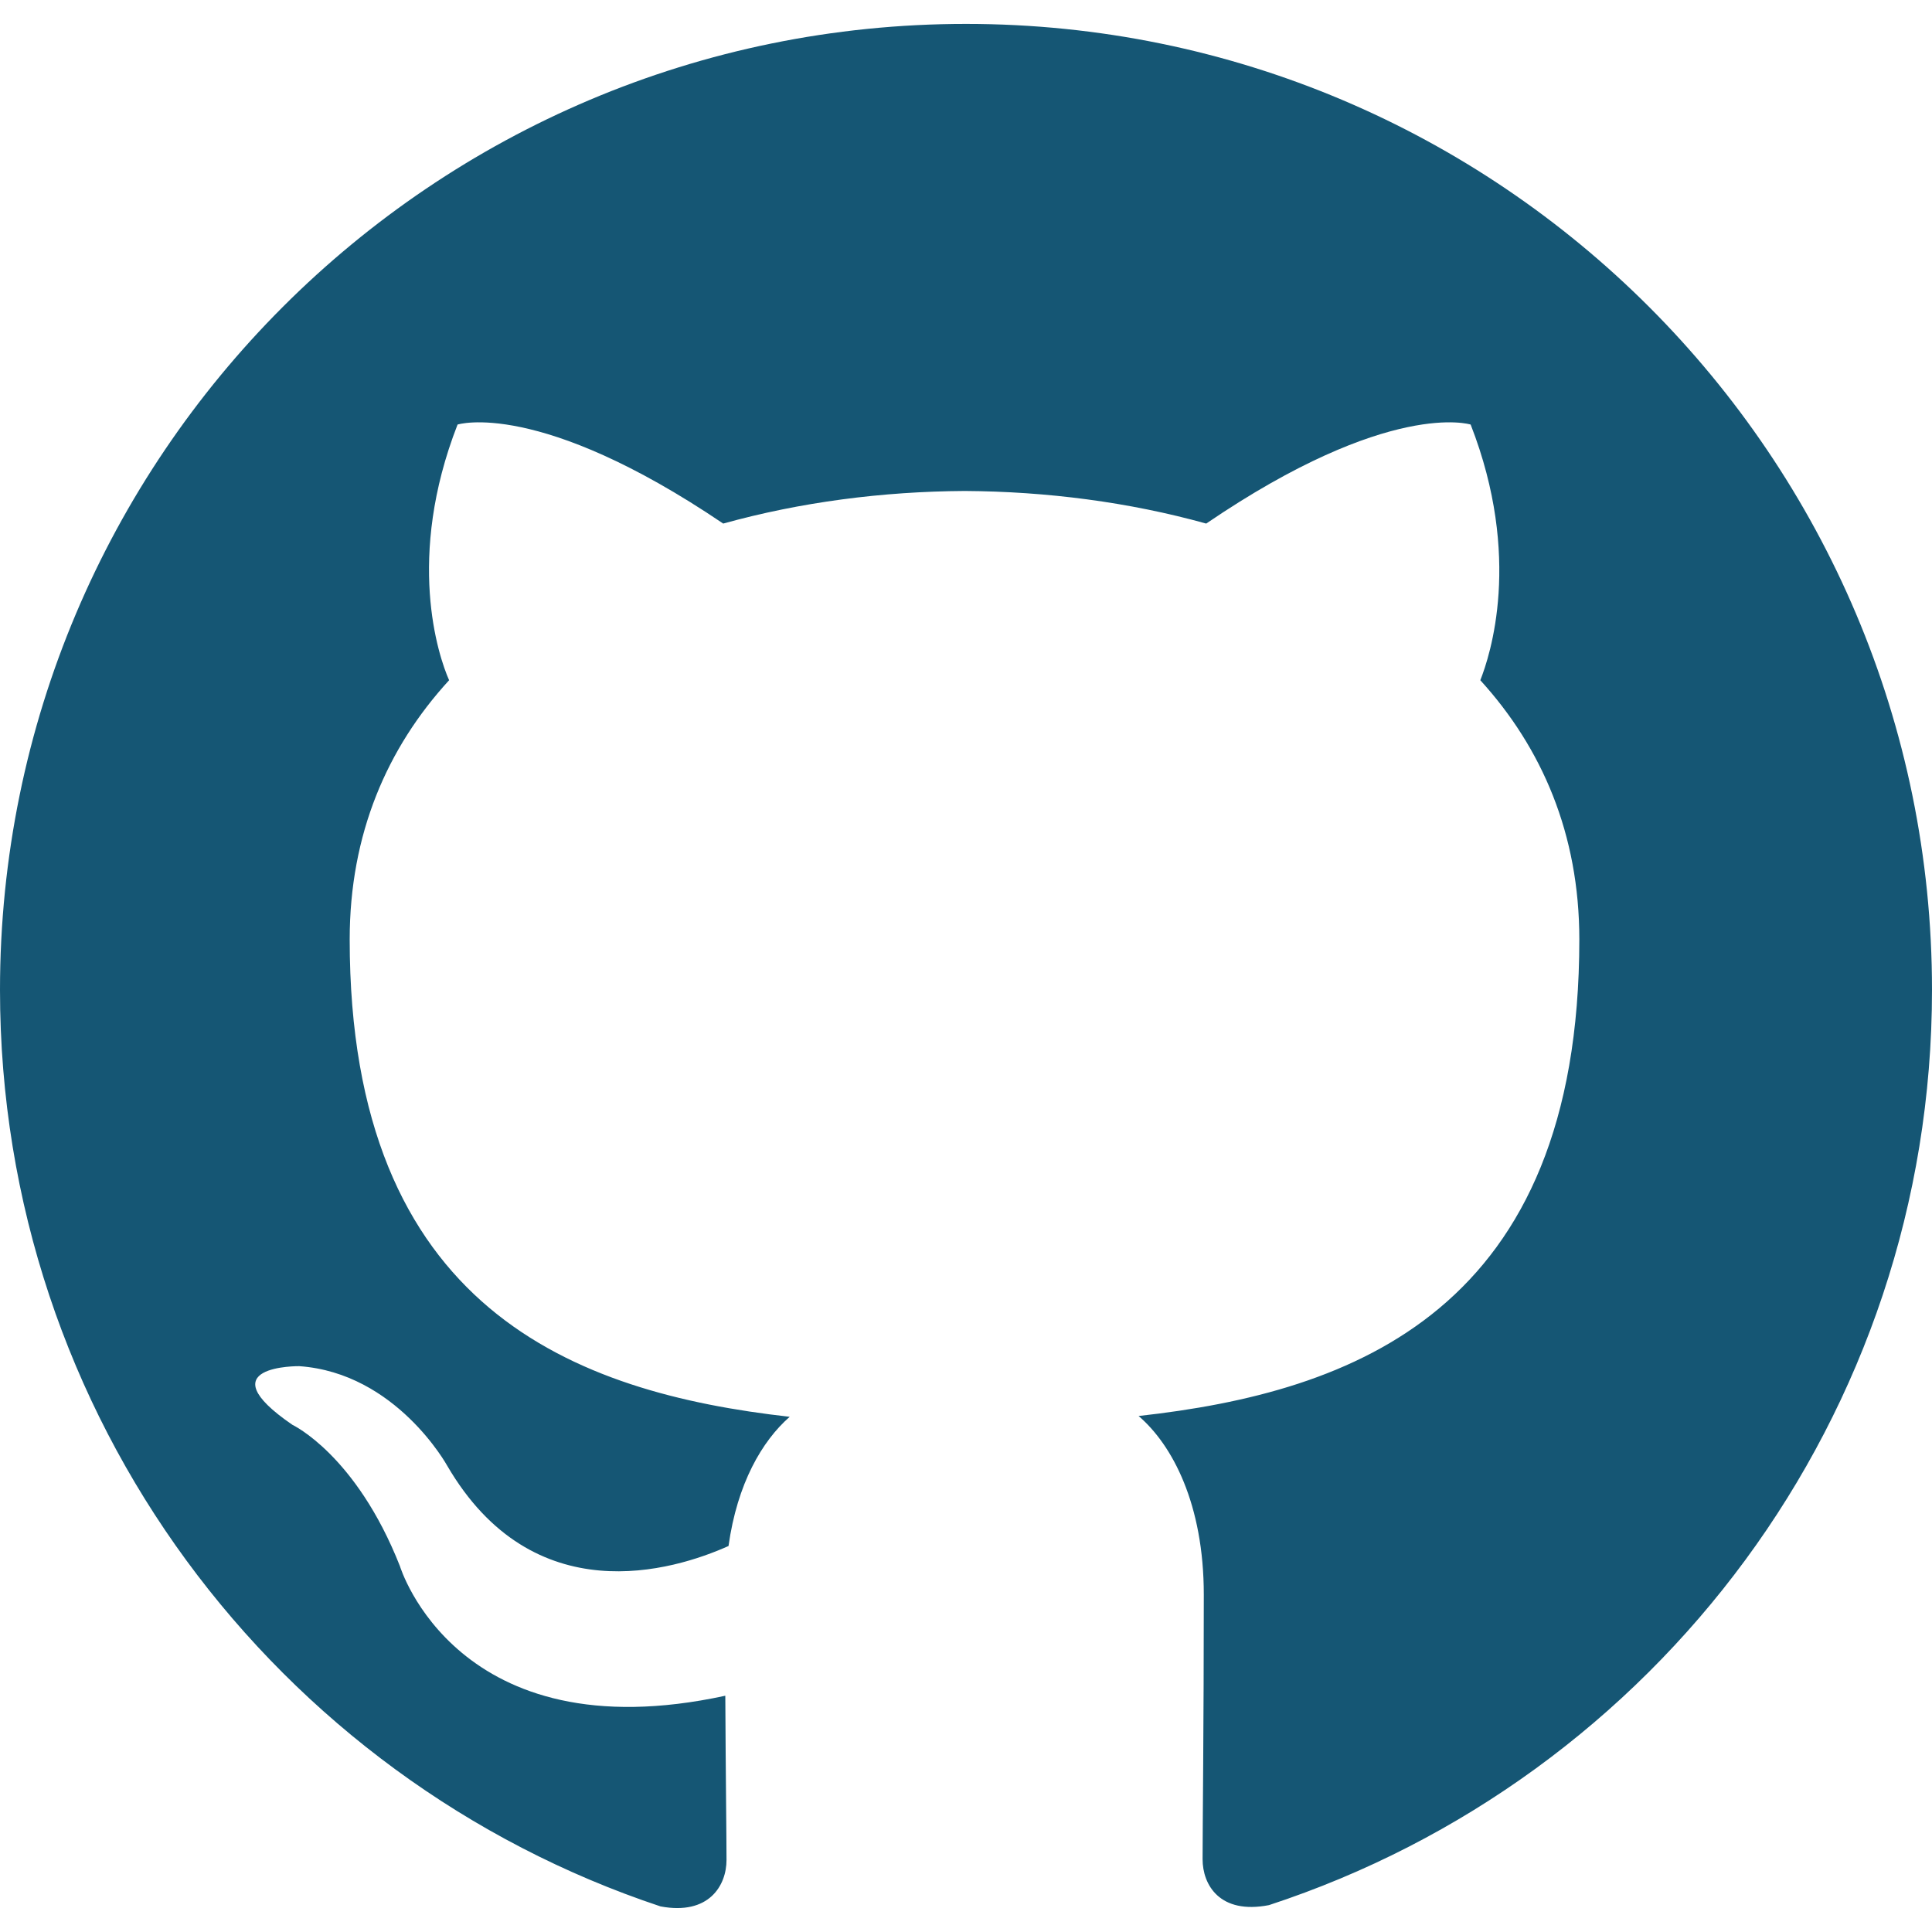
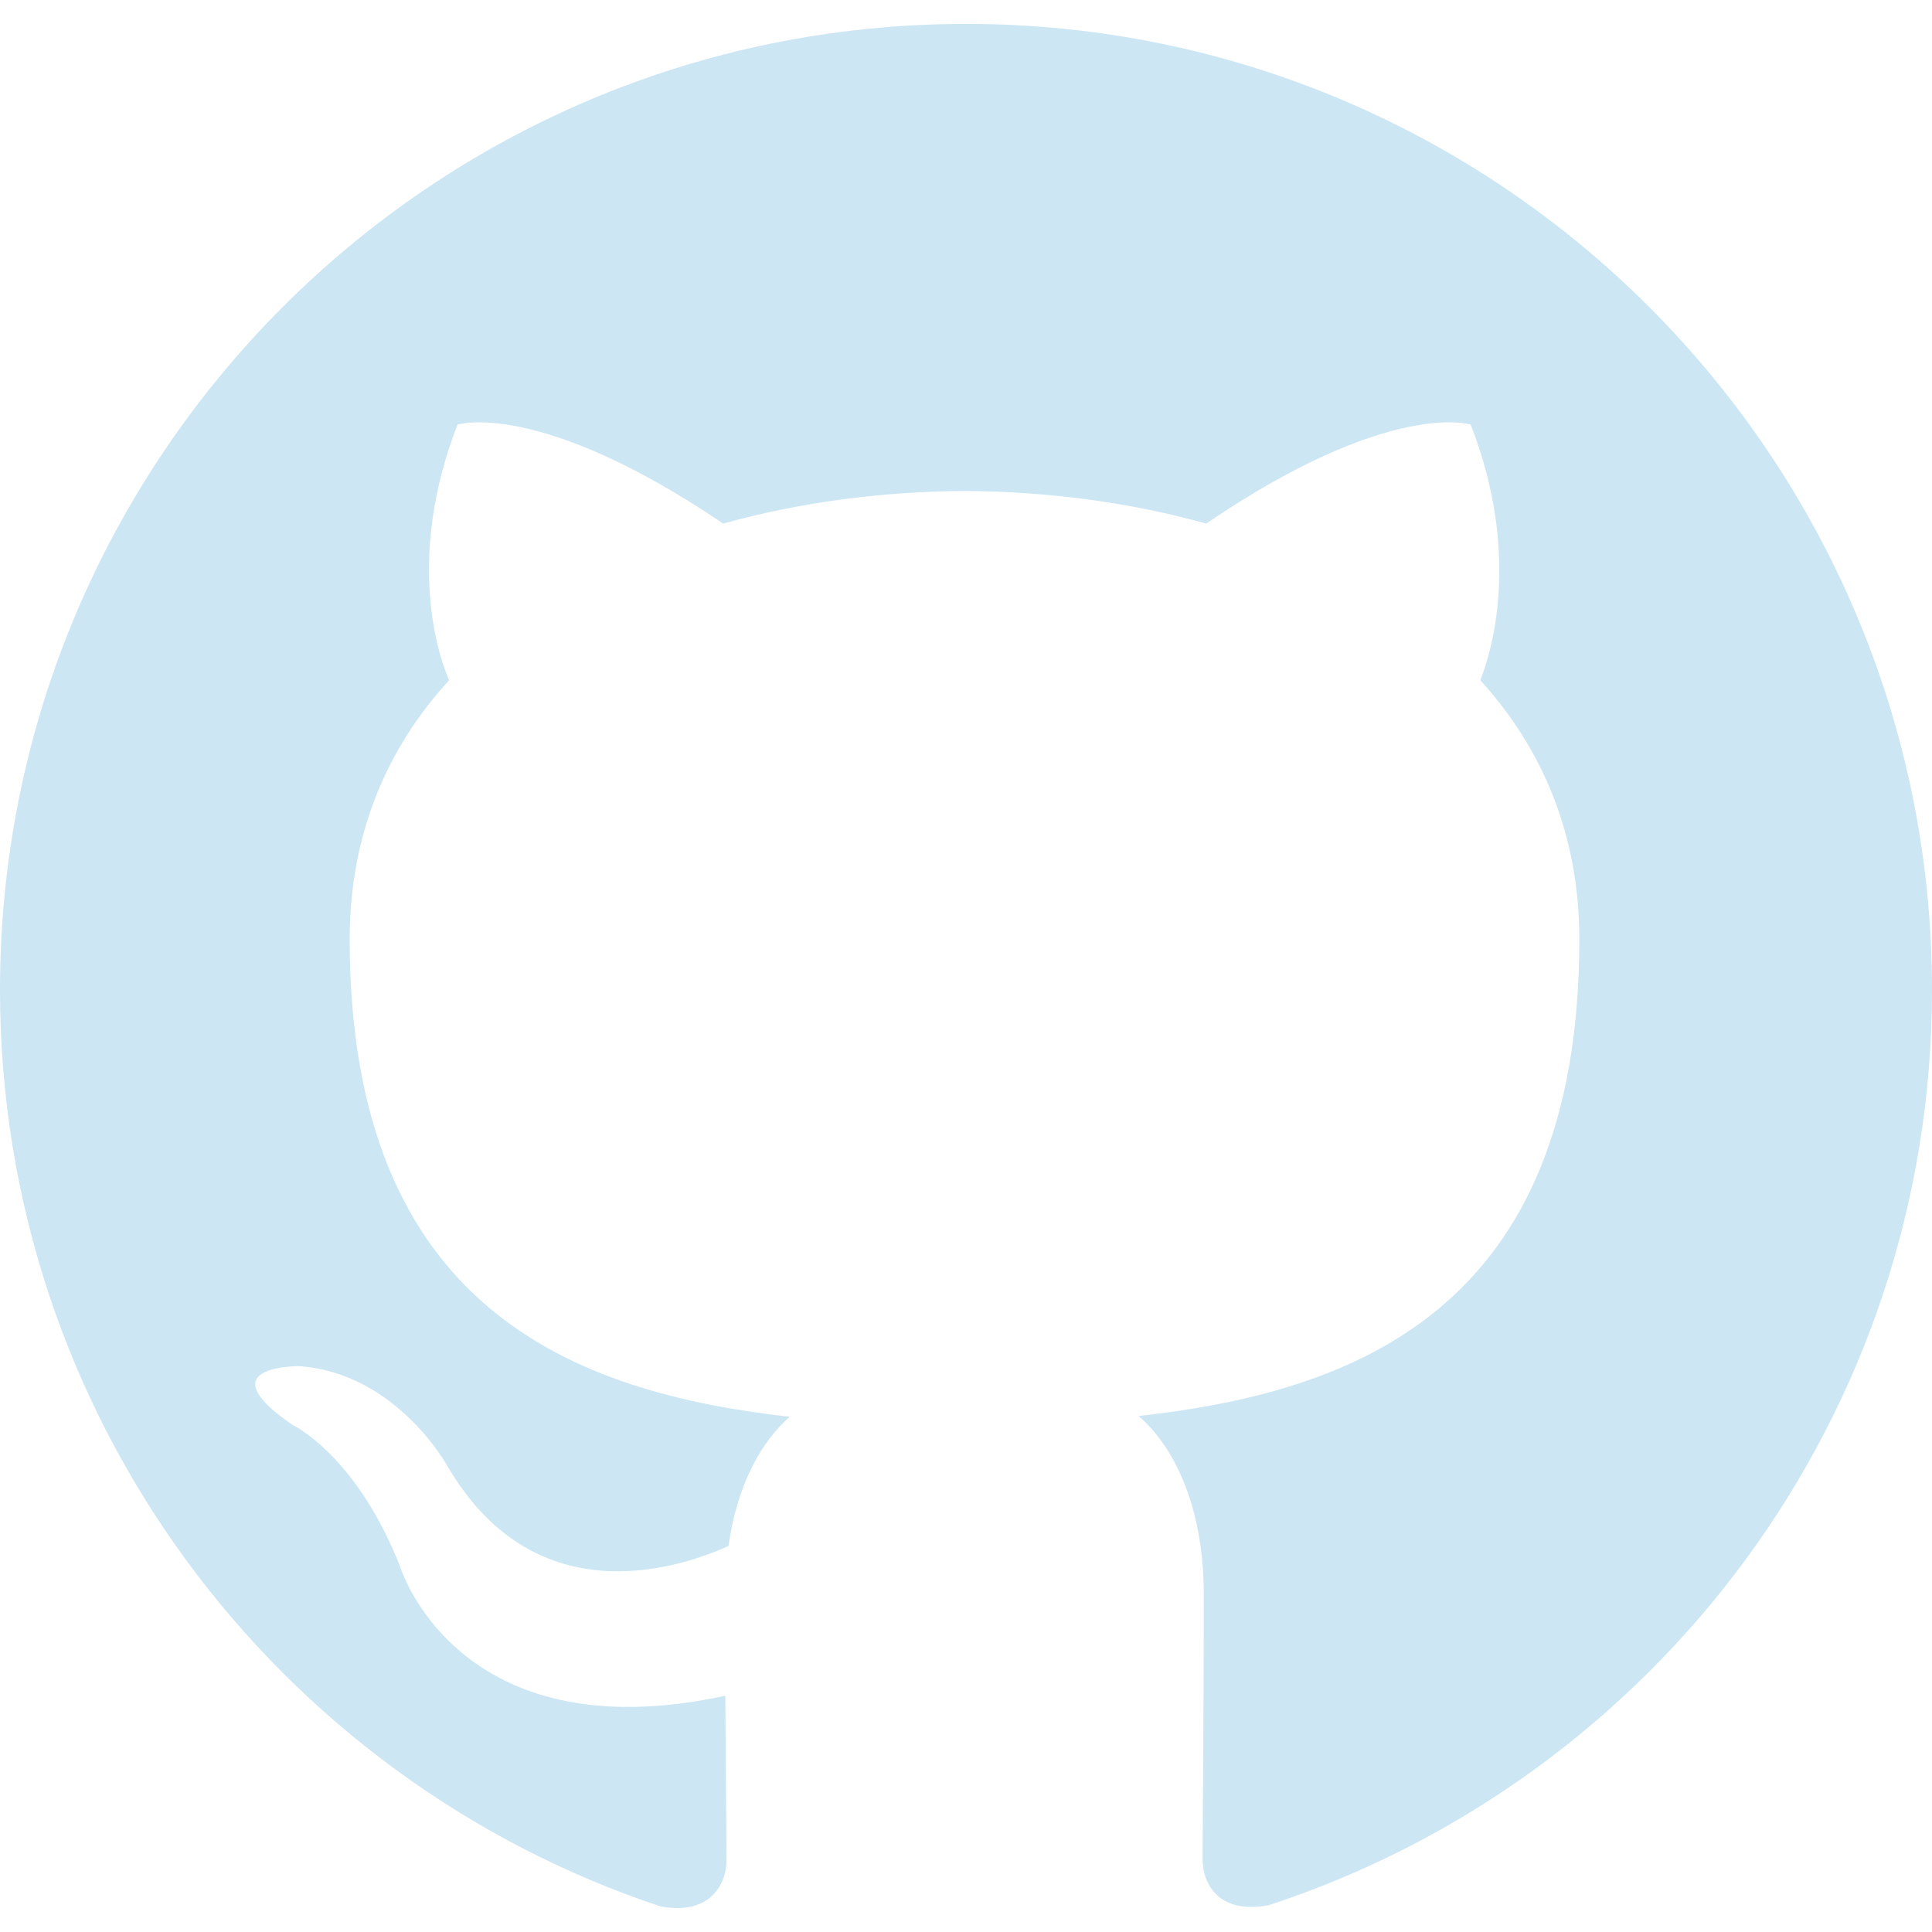
- <svg xmlns="http://www.w3.org/2000/svg" role="img" viewBox="0 0 24 24" fill="rgb(21, 86, 116)">
+ <svg xmlns="http://www.w3.org/2000/svg" role="img" viewBox="0 0 24 24" fill="#cce6f4ff">
  <path d="M12 .297c-6.63 0-12 5.373-12 12 0 5.303 3.438 9.8 8.205 11.385.6.113.82-.258.82-.577 0-.285-.01-1.04-.015-2.04-3.338.724-4.042-1.61-4.042-1.61C4.422 18.07 3.633 17.7 3.633 17.7c-1.087-.744.084-.729.084-.729 1.205.084 1.838 1.236 1.838 1.236 1.07 1.835 2.809 1.305 3.495.998.108-.776.417-1.305.76-1.605-2.665-.3-5.466-1.332-5.466-5.93 0-1.31.465-2.38 1.235-3.22-.135-.303-.54-1.523.105-3.176 0 0 1.005-.322 3.3 1.23.96-.267 1.98-.399 3-.405 1.02.006 2.04.138 3 .405 2.28-1.552 3.285-1.23 3.285-1.23.645 1.653.24 2.873.12 3.176.765.84 1.23 1.91 1.23 3.22 0 4.61-2.805 5.625-5.475 5.92.42.36.81 1.096.81 2.22 0 1.606-.015 2.896-.015 3.286 0 .315.21.69.825.57C20.565 22.092 24 17.592 24 12.297c0-6.627-5.373-12-12-12" />
</svg>
